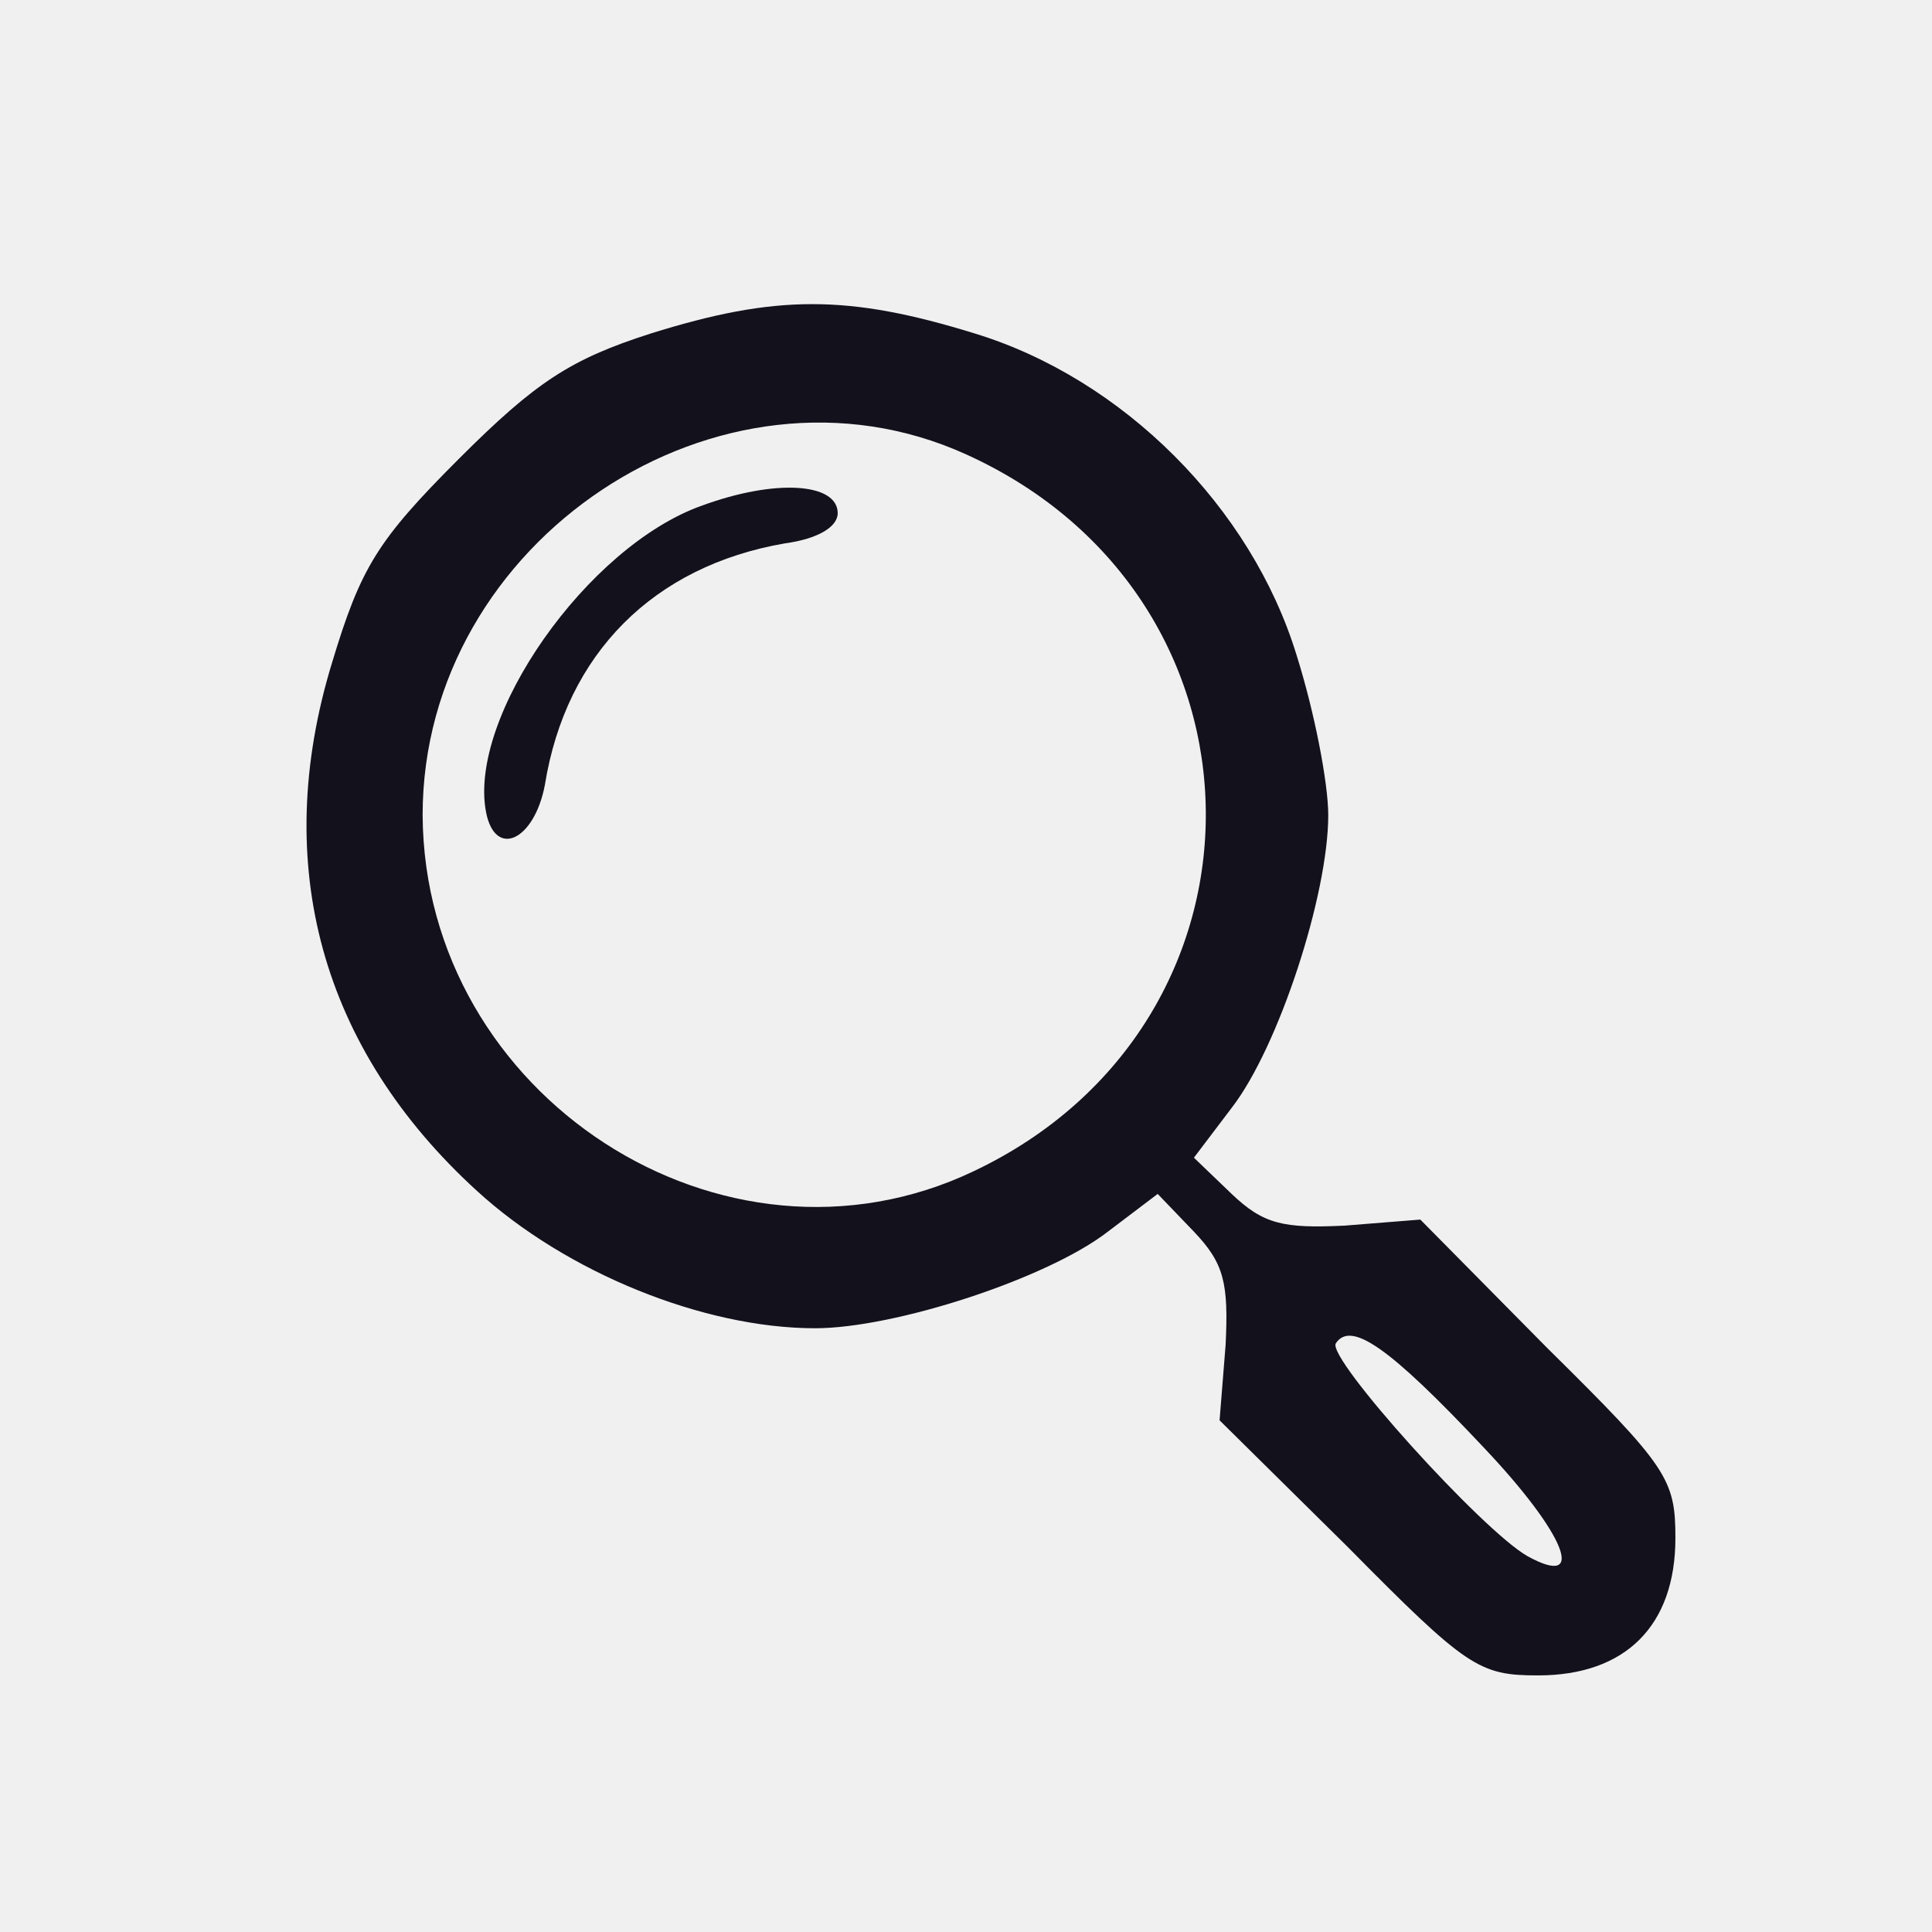
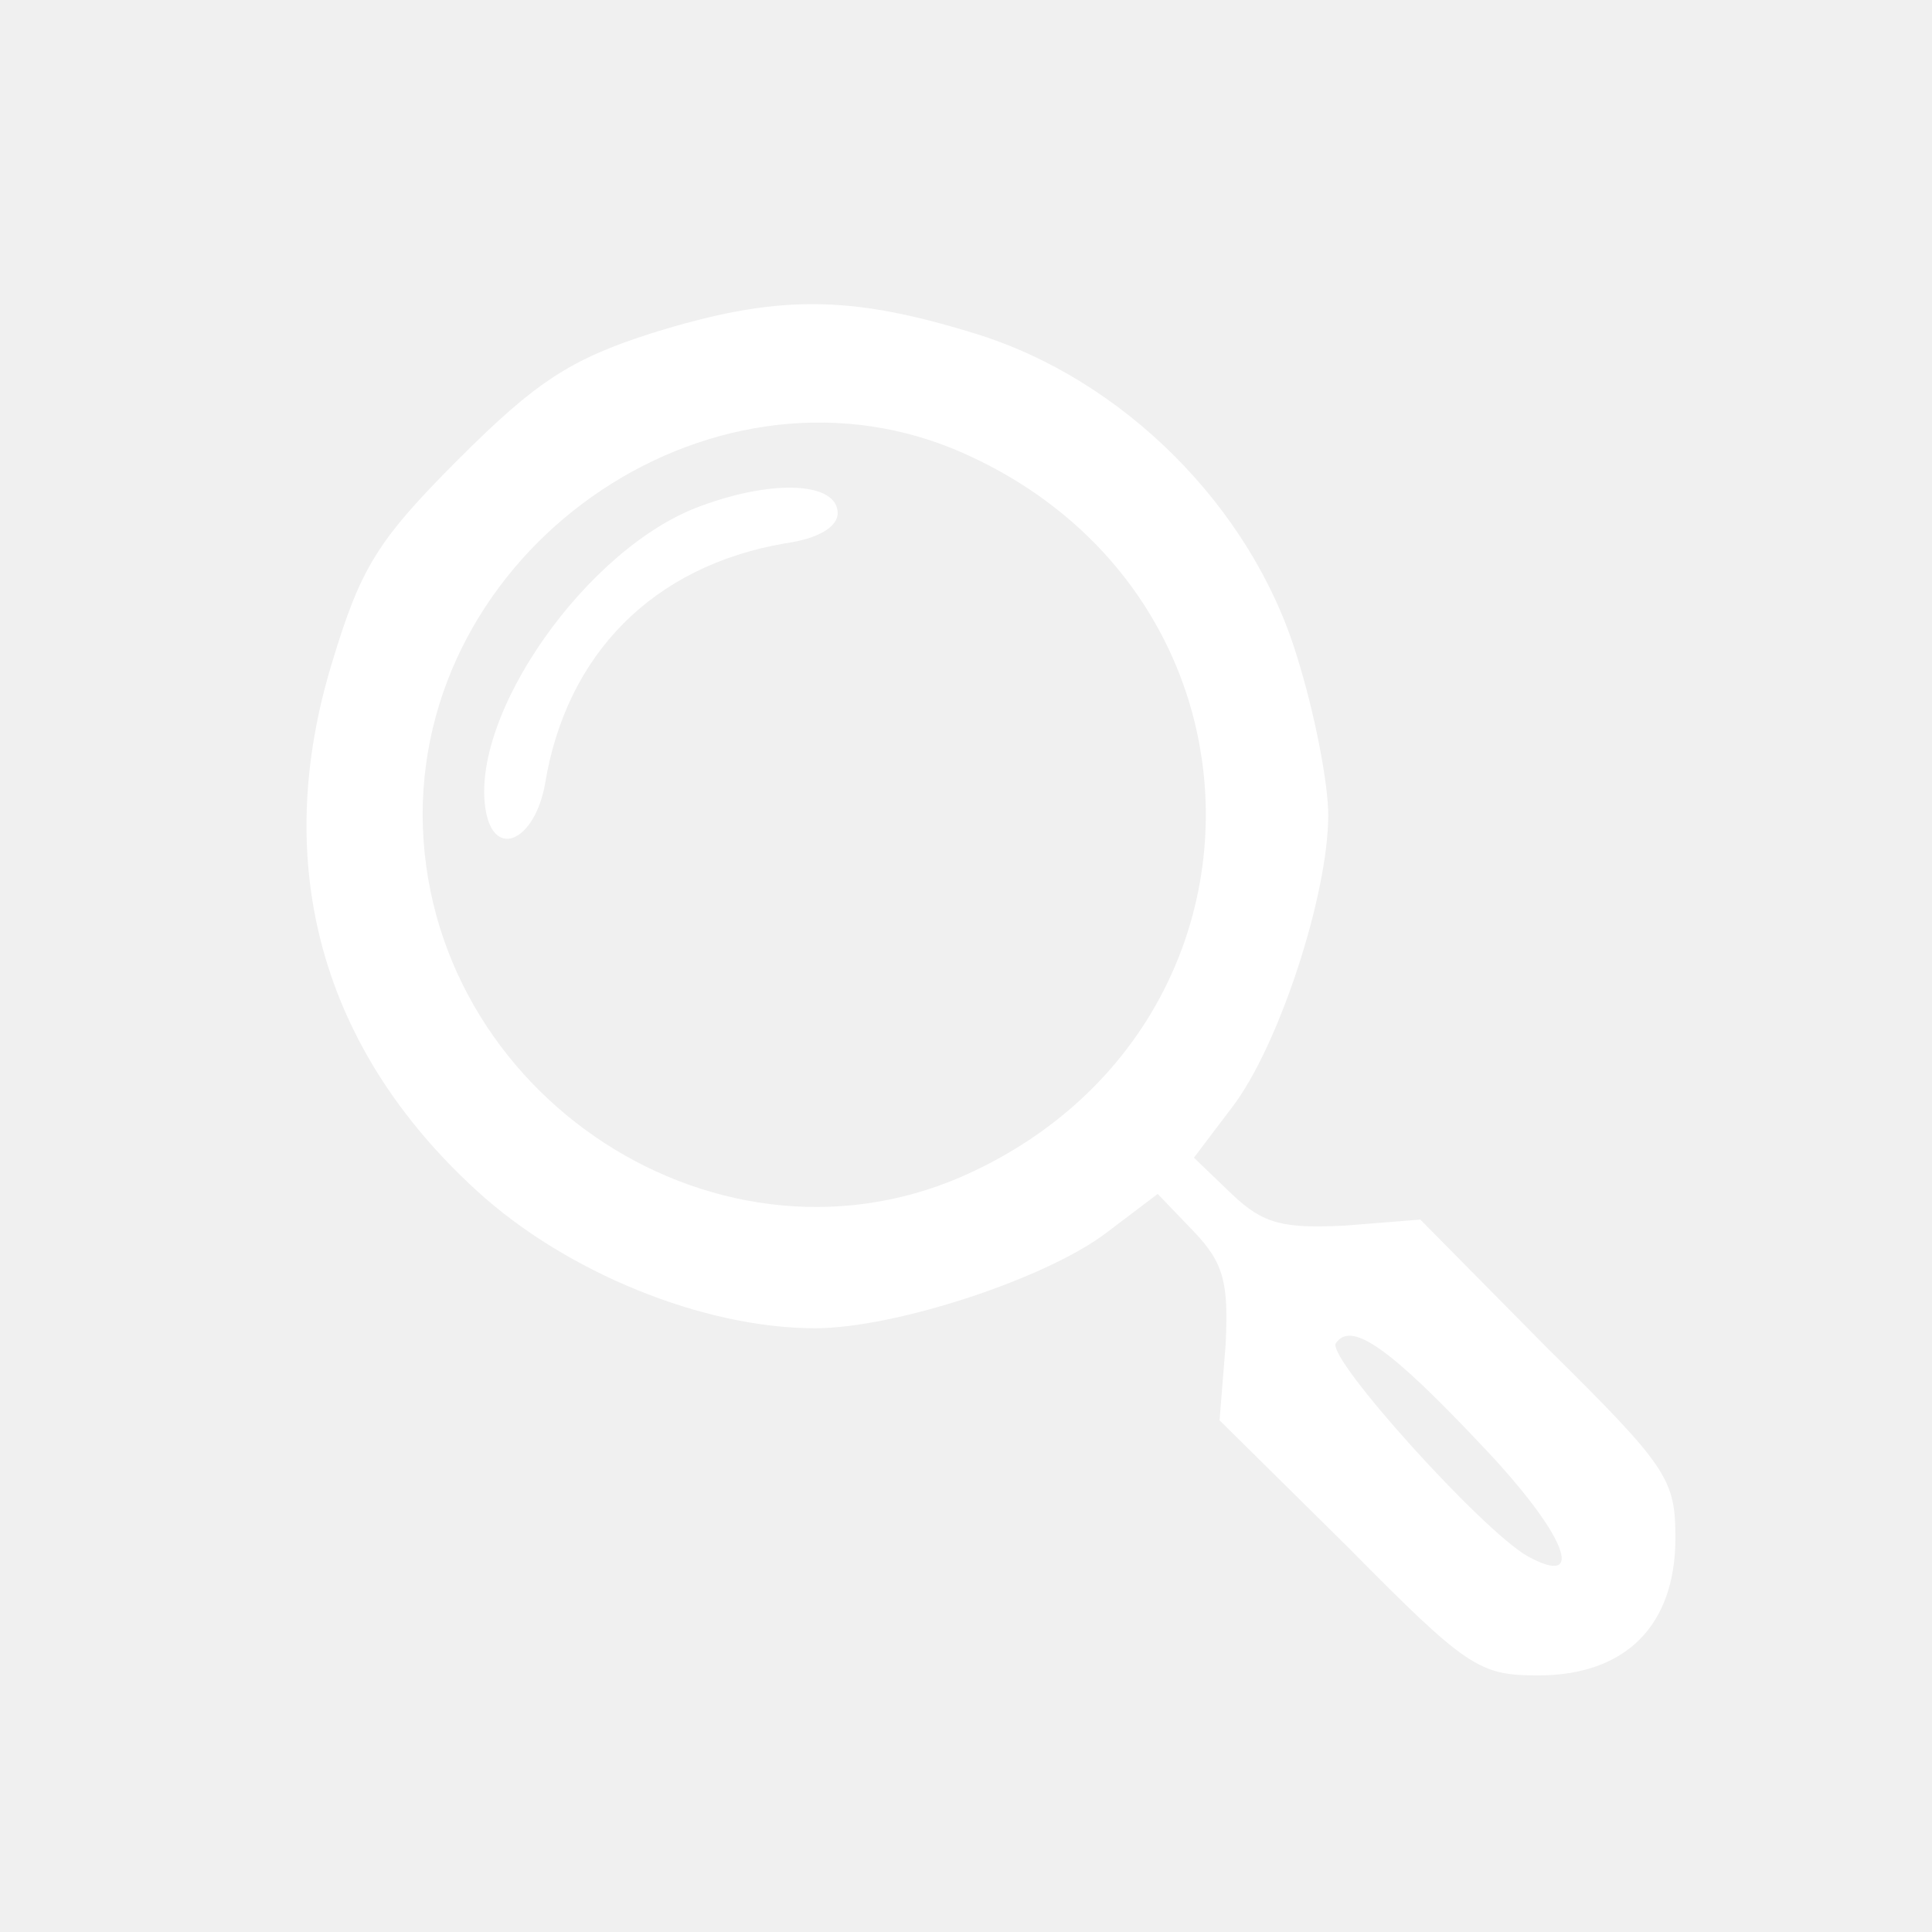
<svg xmlns="http://www.w3.org/2000/svg" version="1.0" width="128pt" height="128pt" viewBox="0 0 128 128" preserveAspectRatio="xMidYMid meet">
-   <g transform="translate(0,128) scale(0.1,-0.1)" fill="#13111c" stroke="none">
+   <g transform="translate(0,128) scale(0.1,-0.1)" fill="#fff" stroke="none">
    <path d="M431 1059 c-53 -17 -76 -32 -127 -83 -54 -54 -65 -72 -84 -135 -41 -134 -7 -256 96 -350 59 -54 150 -91 224 -91 53 0 154 33 194 64 l33 25 24 -25 c20 -21 23 -34 21 -75 l-4 -50 85 -84 c79 -80 87 -85 126 -85 58 0 91 33 91 91 0 39 -5 47 -85 126 l-84 85 -50 -4 c-41 -2 -54 1 -75 21 l-25 24 25 33 c31 40 64 141 64 194 0 21 -9 68 -21 106 -30 98 -115 183 -213 213 -84 26 -132 26 -215 0z m209 -80 c210 -95 212 -377 5 -475 -166 -79 -364 50 -365 236 0 182 197 313 360 239z m343 -658 c54 -57 69 -94 29 -72 -30 17 -133 131 -127 141 10 15 35 -2 98 -69z" />
    <path d="M465 945 c-76 -27 -155 -140 -143 -203 6 -31 32 -19 39 18 14 87 72 145 159 160 22 3 35 11 35 20 0 20 -41 23 -90 5z" />
  </g>
</svg>
